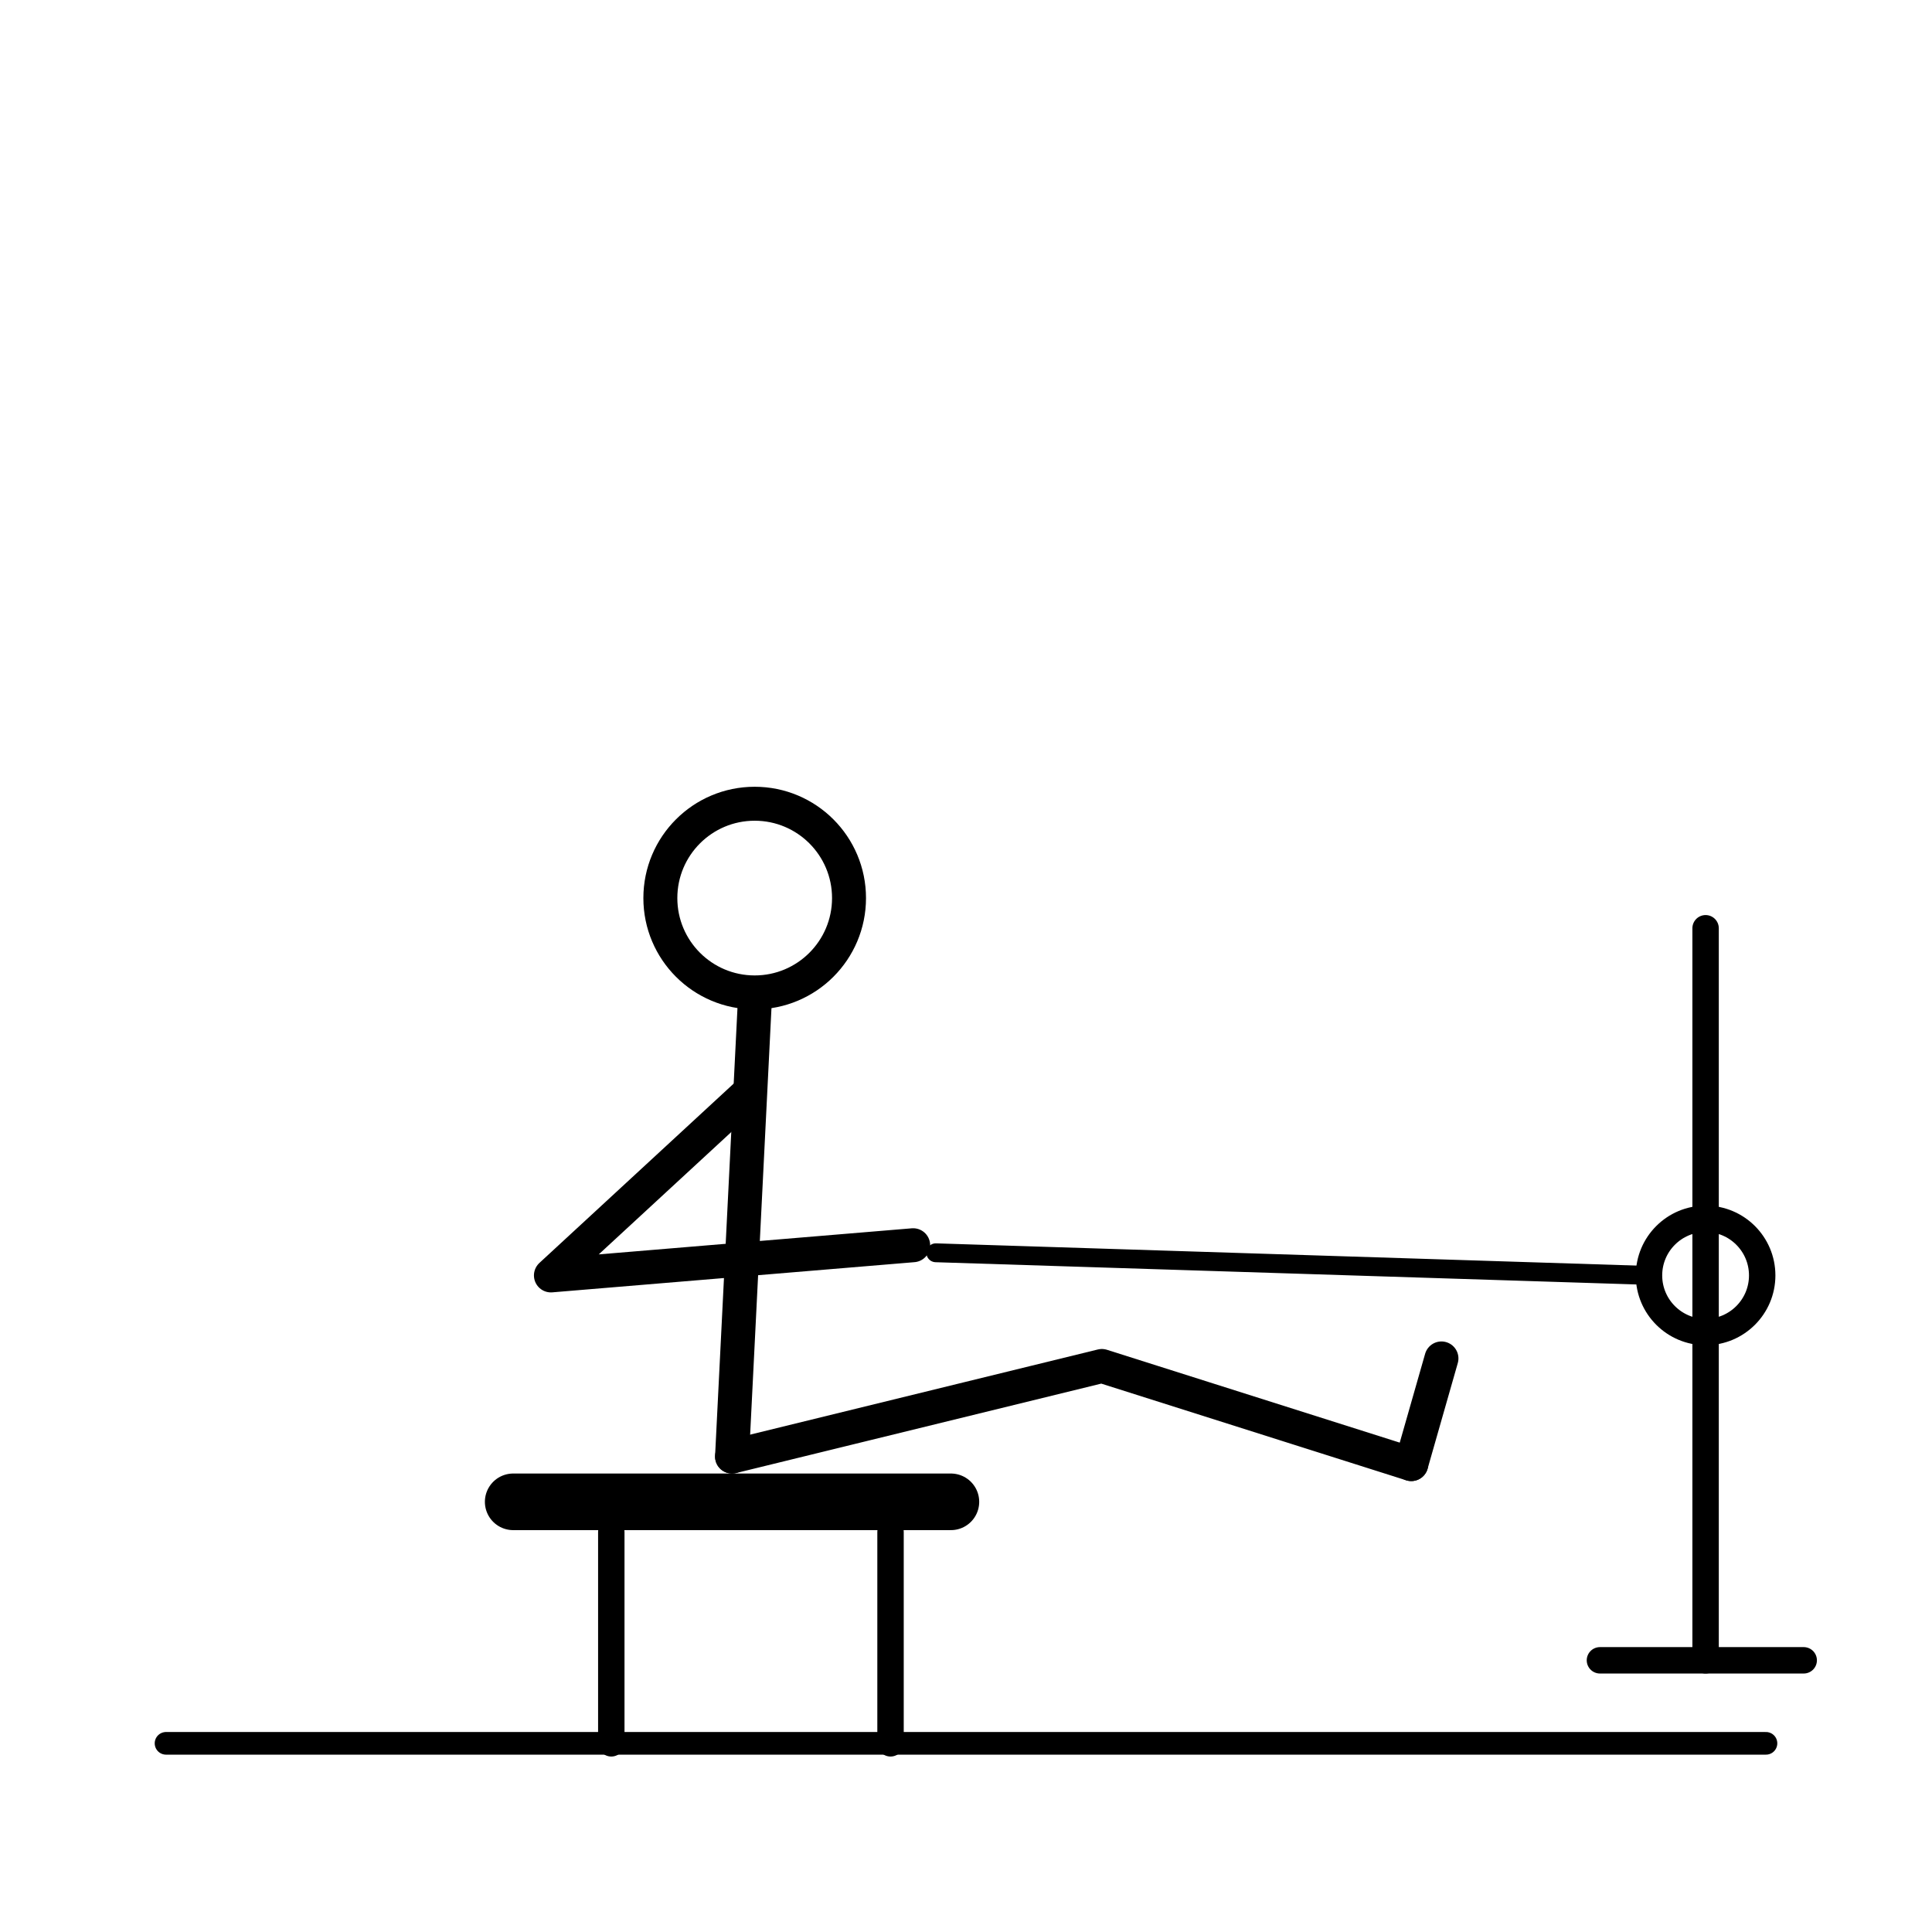
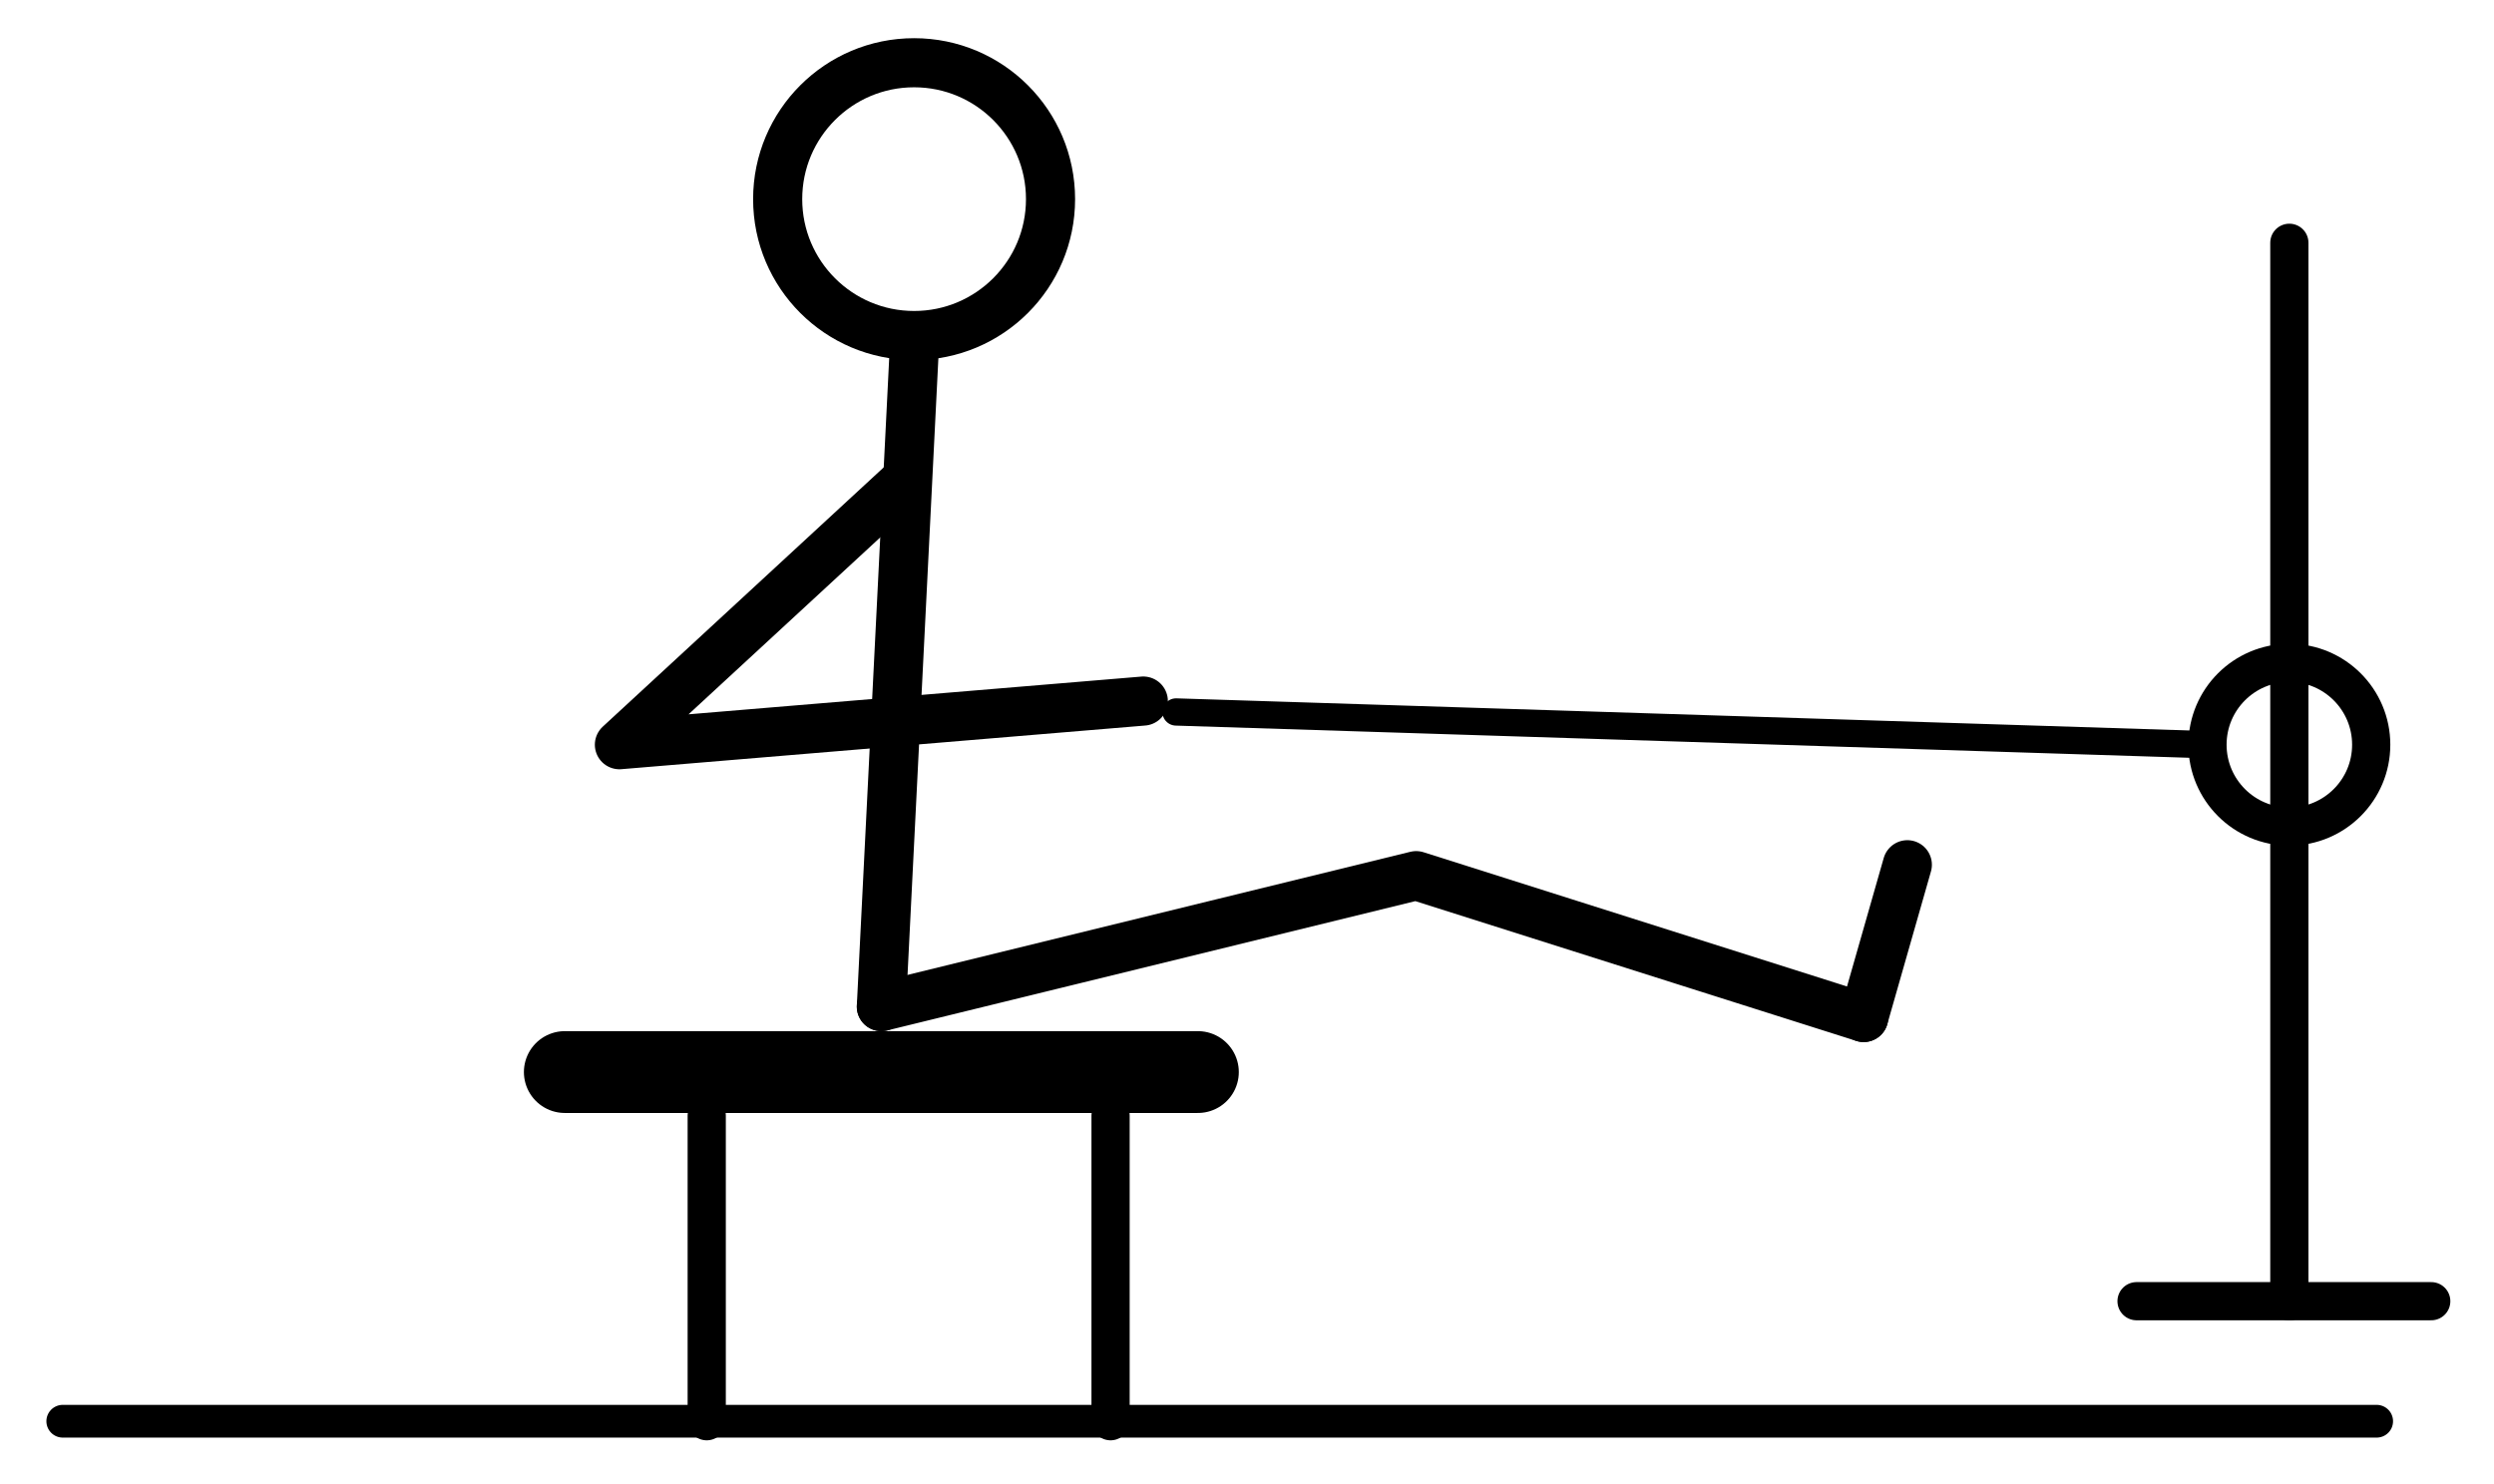
- <svg xmlns="http://www.w3.org/2000/svg" width="512" height="512" viewBox="0 0 512 512" role="img" aria-labelledby="title desc">
+ <svg xmlns="http://www.w3.org/2000/svg" width="457" height="272" viewBox="32.5 201.5 457 272" role="img" aria-labelledby="title desc">
  <g fill="none" stroke="#000000" stroke-width="9" stroke-linecap="round" stroke-linejoin="round">
    <polyline fill="none" points="44.0,462.0 468.0,462.0" stroke-width="6" />
    <polyline fill="none" points="452.0,246.0 452.0,440.0" stroke-width="7" />
    <polyline fill="none" points="424.0,440.0 478.0,440.0" stroke-width="7" />
    <circle fill="none" cx="452.0" cy="338.0" r="15.0" stroke-width="7" />
    <polyline fill="none" points="437.0,338.0 248.0,332.0" stroke-width="5" />
    <line x1="136.0" y1="398.0" x2="252.0" y2="398.0" stroke-width="15" />
    <polyline fill="none" points="162.0,406.0 162.0,462.0" stroke-width="7" />
    <polyline fill="none" points="236.0,406.0 236.0,462.0" stroke-width="7" />
    <circle fill="none" cx="200.0" cy="238.0" r="25.0" />
    <polyline fill="none" points="194.0,386.0 200.0,266.0" />
    <polyline fill="none" points="198.0,290.0 146.0,338.0 242.0,330.0" />
    <polyline fill="none" points="194.0,386.0 292.0,362.0 374.0,388.0" />
    <polyline fill="none" points="374.0,388.0 382.0,360.0" />
  </g>
</svg>
